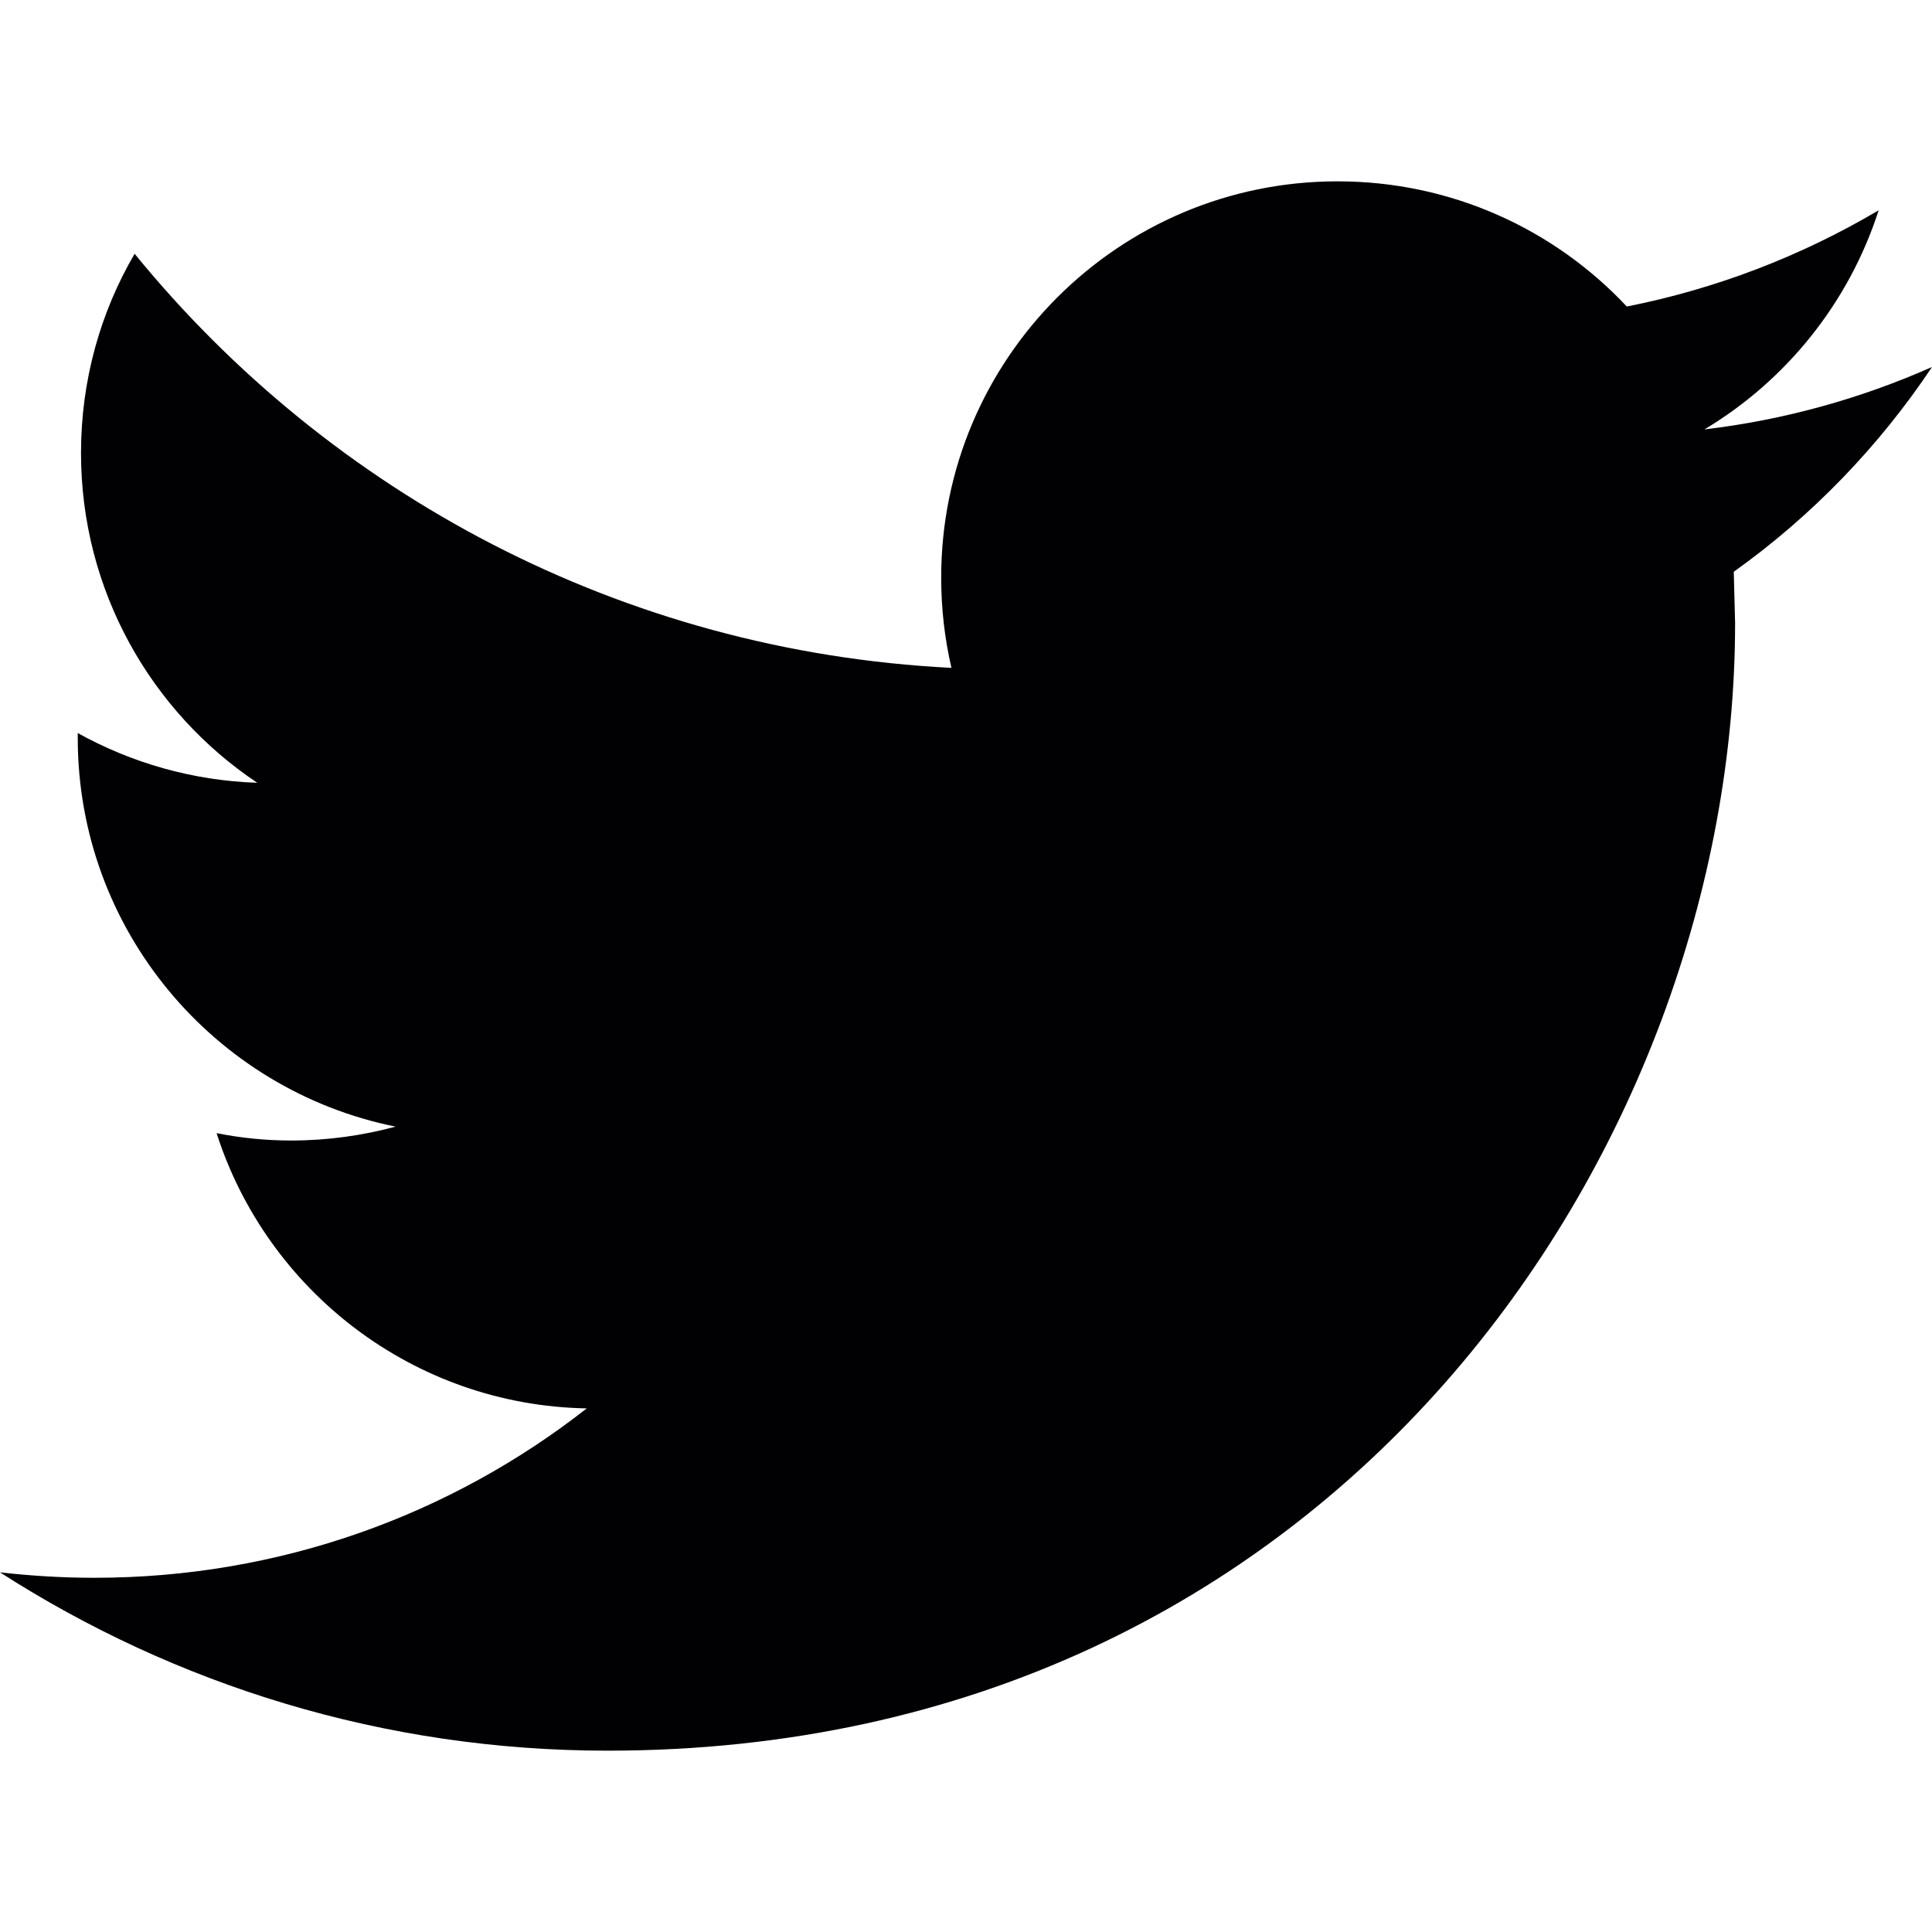
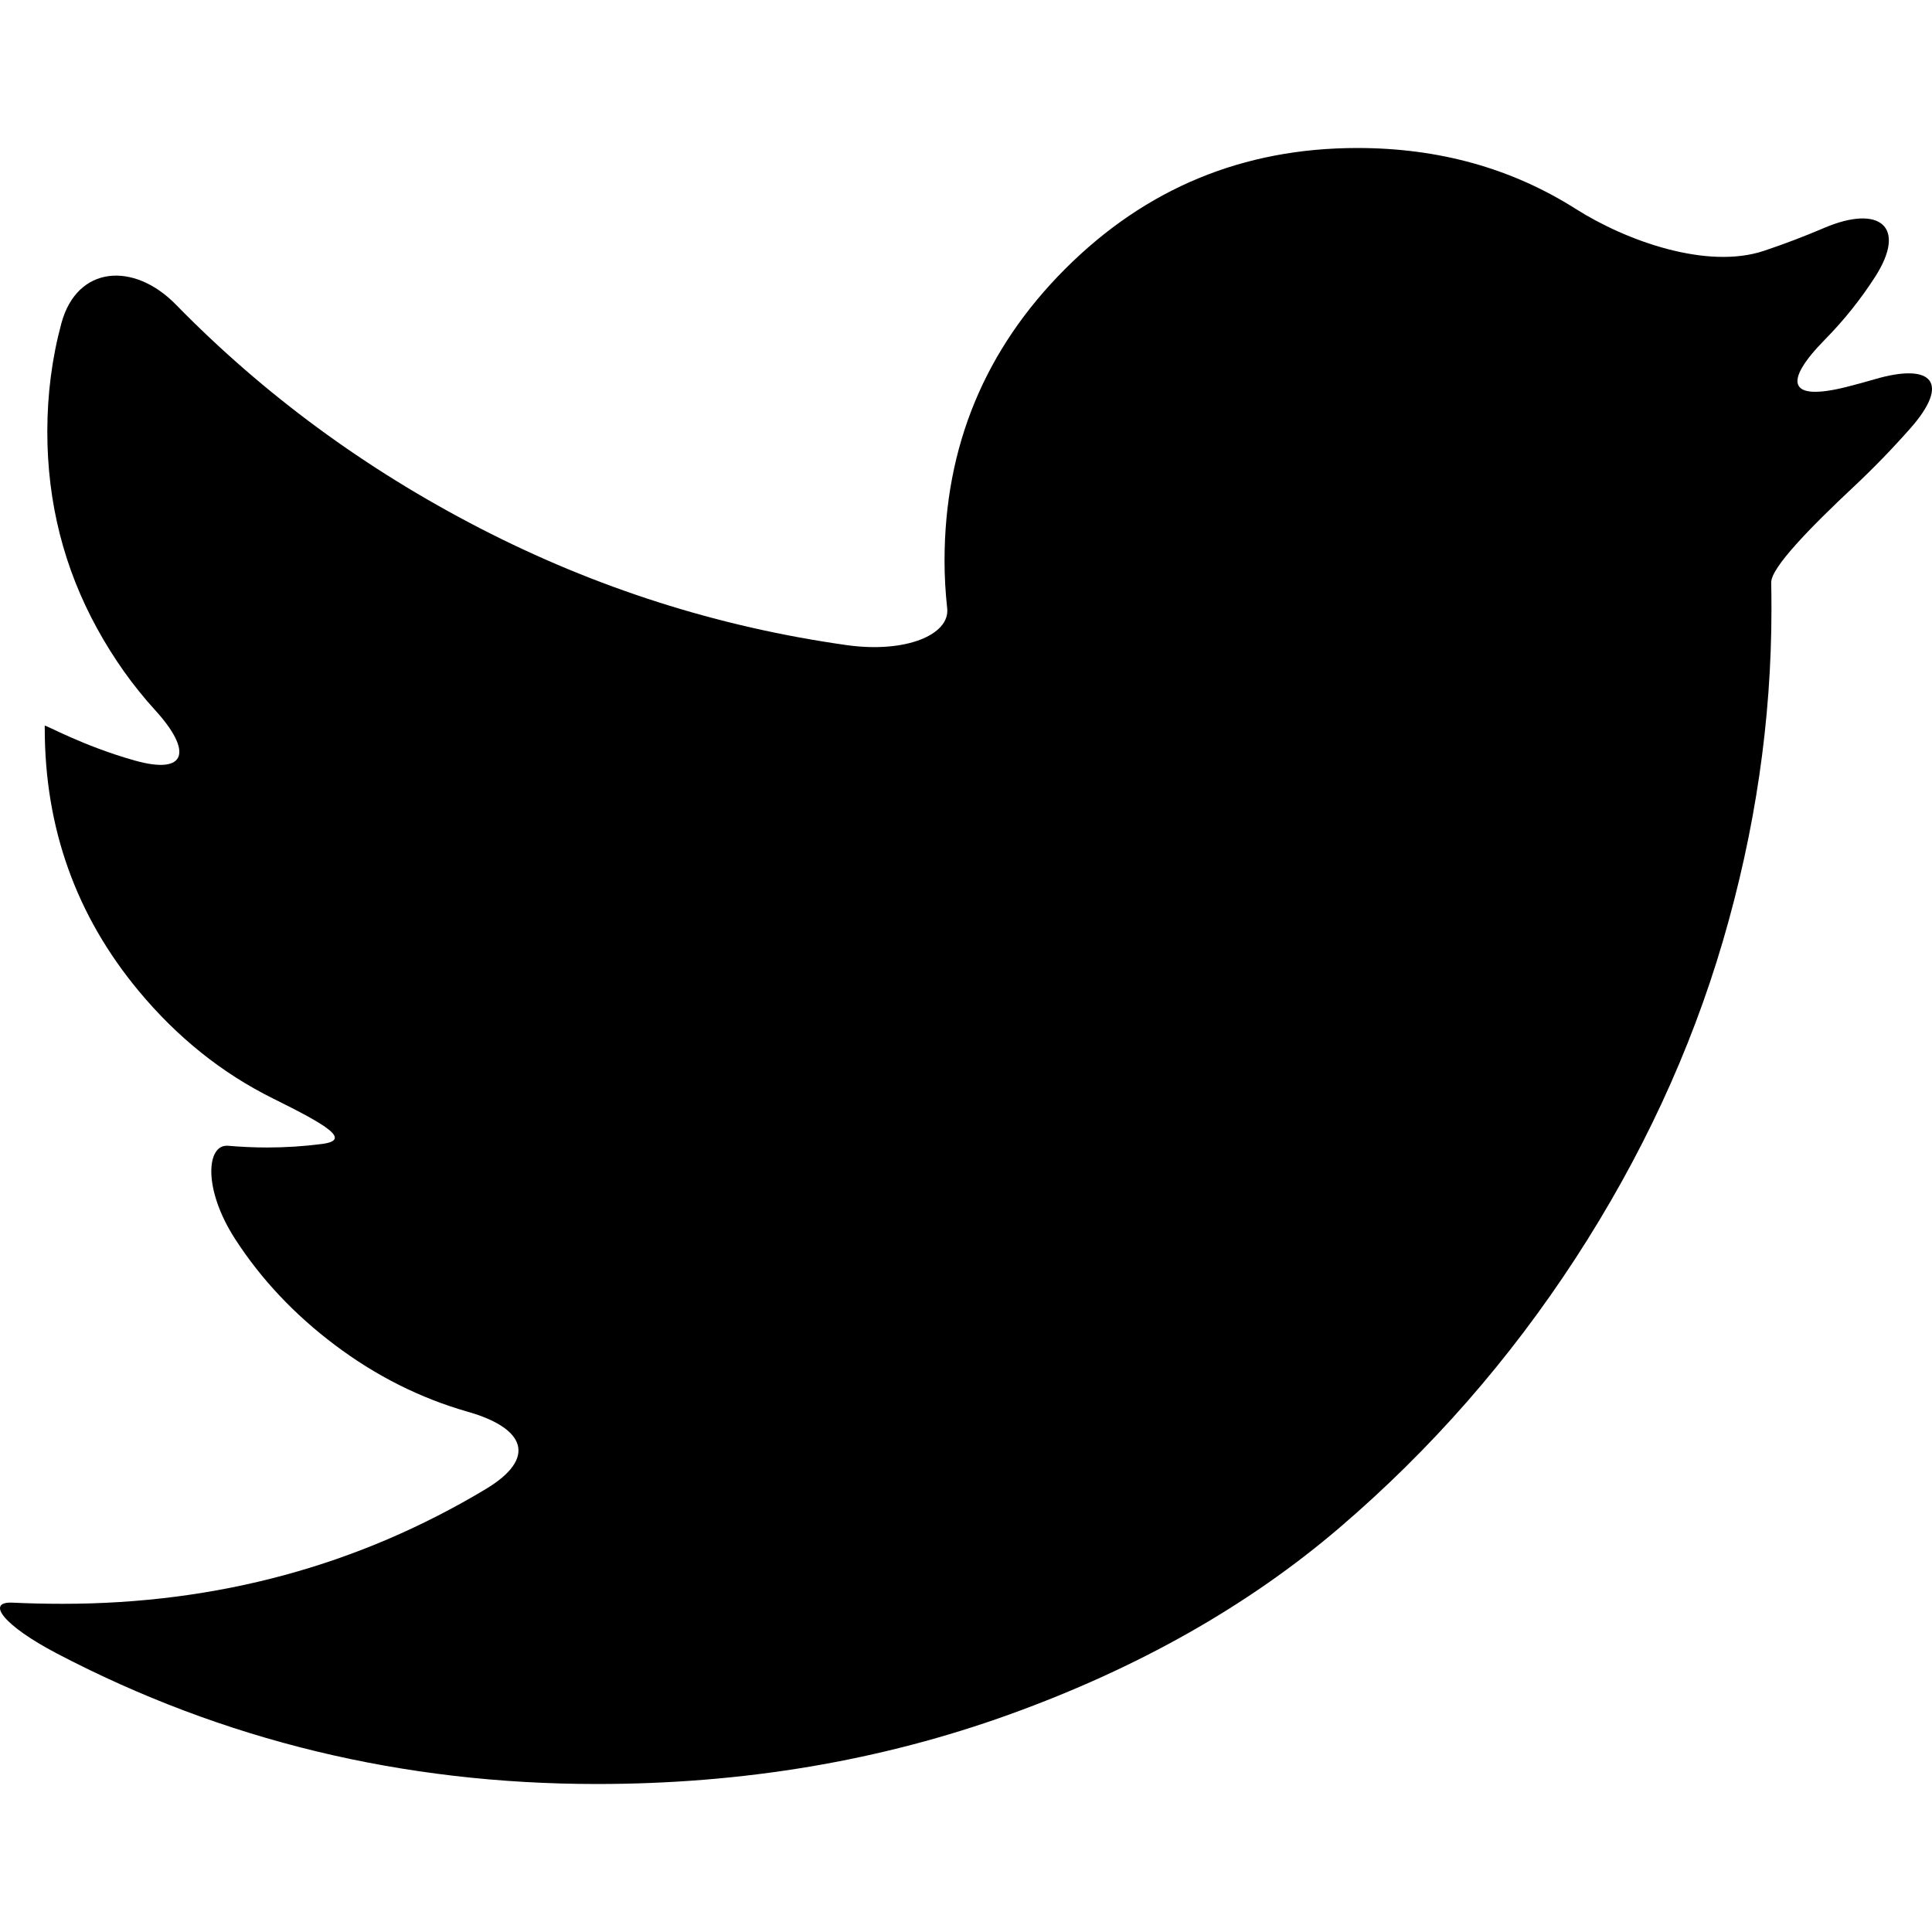
- <svg xmlns="http://www.w3.org/2000/svg" version="1.1" id="Capa_1" x="0px" y="0px" viewBox="0 0 612 612" style="enable-background:new 0 0 612 612;" xml:space="preserve">
+ <svg xmlns="http://www.w3.org/2000/svg" version="1.1" id="Capa_1" x="0px" y="0px" width="543.684px" height="543.684px" viewBox="0 0 543.684 543.684" style="enable-background:new 0 0 543.684 543.684;" xml:space="preserve">
  <g>
    <g>
-       <path style="fill:#010002;" d="M612,116.258c-22.525,9.981-46.694,16.75-72.088,19.772c25.929-15.527,45.777-40.155,55.184-69.411    c-24.322,14.379-51.169,24.82-79.775,30.48c-22.907-24.437-55.49-39.658-91.63-39.658c-69.334,0-125.551,56.217-125.551,125.513    c0,9.828,1.109,19.427,3.251,28.606C197.065,206.32,104.556,156.337,42.641,80.386c-10.823,18.51-16.98,40.078-16.98,63.101    c0,43.559,22.181,81.993,55.835,104.479c-20.575-0.688-39.926-6.348-56.867-15.756v1.568c0,60.806,43.291,111.554,100.693,123.104    c-10.517,2.83-21.607,4.398-33.08,4.398c-8.107,0-15.947-0.803-23.634-2.333c15.985,49.907,62.336,86.199,117.253,87.194    c-42.947,33.654-97.099,53.655-155.916,53.655c-10.134,0-20.116-0.612-29.944-1.721c55.567,35.681,121.536,56.485,192.438,56.485    c230.948,0,357.188-191.291,357.188-357.188l-0.421-16.253C573.872,163.526,595.211,141.422,612,116.258z" />
+       <path d="M527.657,106.697c-2.681,0.783-5.361,1.512-8.041,2.191c-16.384,4.137-17.89-1.322-6.028-13.366    c5.312-5.397,10.006-11.267,14.082-17.607c9.137-14.217,1.212-20.417-14.333-13.776c-5.545,2.369-11.182,4.517-16.897,6.432    c-16.017,5.379-38.746-2.735-53.018-11.787c-18.018-11.426-38.495-17.136-61.438-17.136c-32.137,0-59.529,11.334-82.192,33.984    c-22.656,22.662-33.99,50.062-33.99,82.191c0,4.394,0.251,8.855,0.747,13.378c0.814,7.362-11.585,12.699-28.317,10.336    c-36.194-5.11-70.582-16.077-103.171-32.889c-32.32-16.671-60.845-37.65-85.57-62.938C37.672,73.624,21.687,74.665,17.274,90.98    c-2.644,9.78-3.959,19.951-3.959,30.515c0,19.908,4.675,38.372,14.027,55.392c4.651,8.47,10.098,16.138,16.353,22.999    c10.521,11.549,8.911,18.25-5.734,14.144c-14.639-4.106-25.367-10.202-25.367-9.804s0,0.722,0,0.722    c0,28.048,8.807,52.693,26.432,73.911c10.857,13.072,23.47,23.17,37.834,30.282c15.147,7.503,22.203,11.688,13.733,12.784    c-5.11,0.661-10.251,0.991-15.422,0.991c-3.5,0-7.172-0.159-11.003-0.483c-6.059-0.514-7.148,12.111,2.038,26.298    c7.301,11.273,16.646,21.193,28.03,29.762c11.579,8.721,24.058,14.981,37.417,18.794c16.255,4.633,19.517,13.073,5.024,21.763    c-35.863,21.519-75.551,32.277-119.058,32.277c-4.902,0-9.578-0.11-14.045-0.324c-7.754-0.373-2.552,6.456,12.417,14.296    c46.775,24.499,97.43,36.738,151.972,36.738c41.237,0,79.964-6.529,116.176-19.596c36.199-13.066,67.136-30.576,92.791-52.516    c25.655-21.94,47.779-47.173,66.365-75.711c18.581-28.537,32.424-58.33,41.543-89.376c9.106-31.053,13.666-62.167,13.666-93.342    c0-2.809-0.024-5.331-0.067-7.552c-0.086-4.174,10.955-15.472,23.28-27.032c5.563-5.22,10.869-10.698,15.937-16.444    C548.833,107.78,543.882,101.966,527.657,106.697z" />
    </g>
  </g>
  <g>
</g>
  <g>
</g>
  <g>
</g>
  <g>
</g>
  <g>
</g>
  <g>
</g>
  <g>
</g>
  <g>
</g>
  <g>
</g>
  <g>
</g>
  <g>
</g>
  <g>
</g>
  <g>
</g>
  <g>
</g>
  <g>
</g>
</svg>
